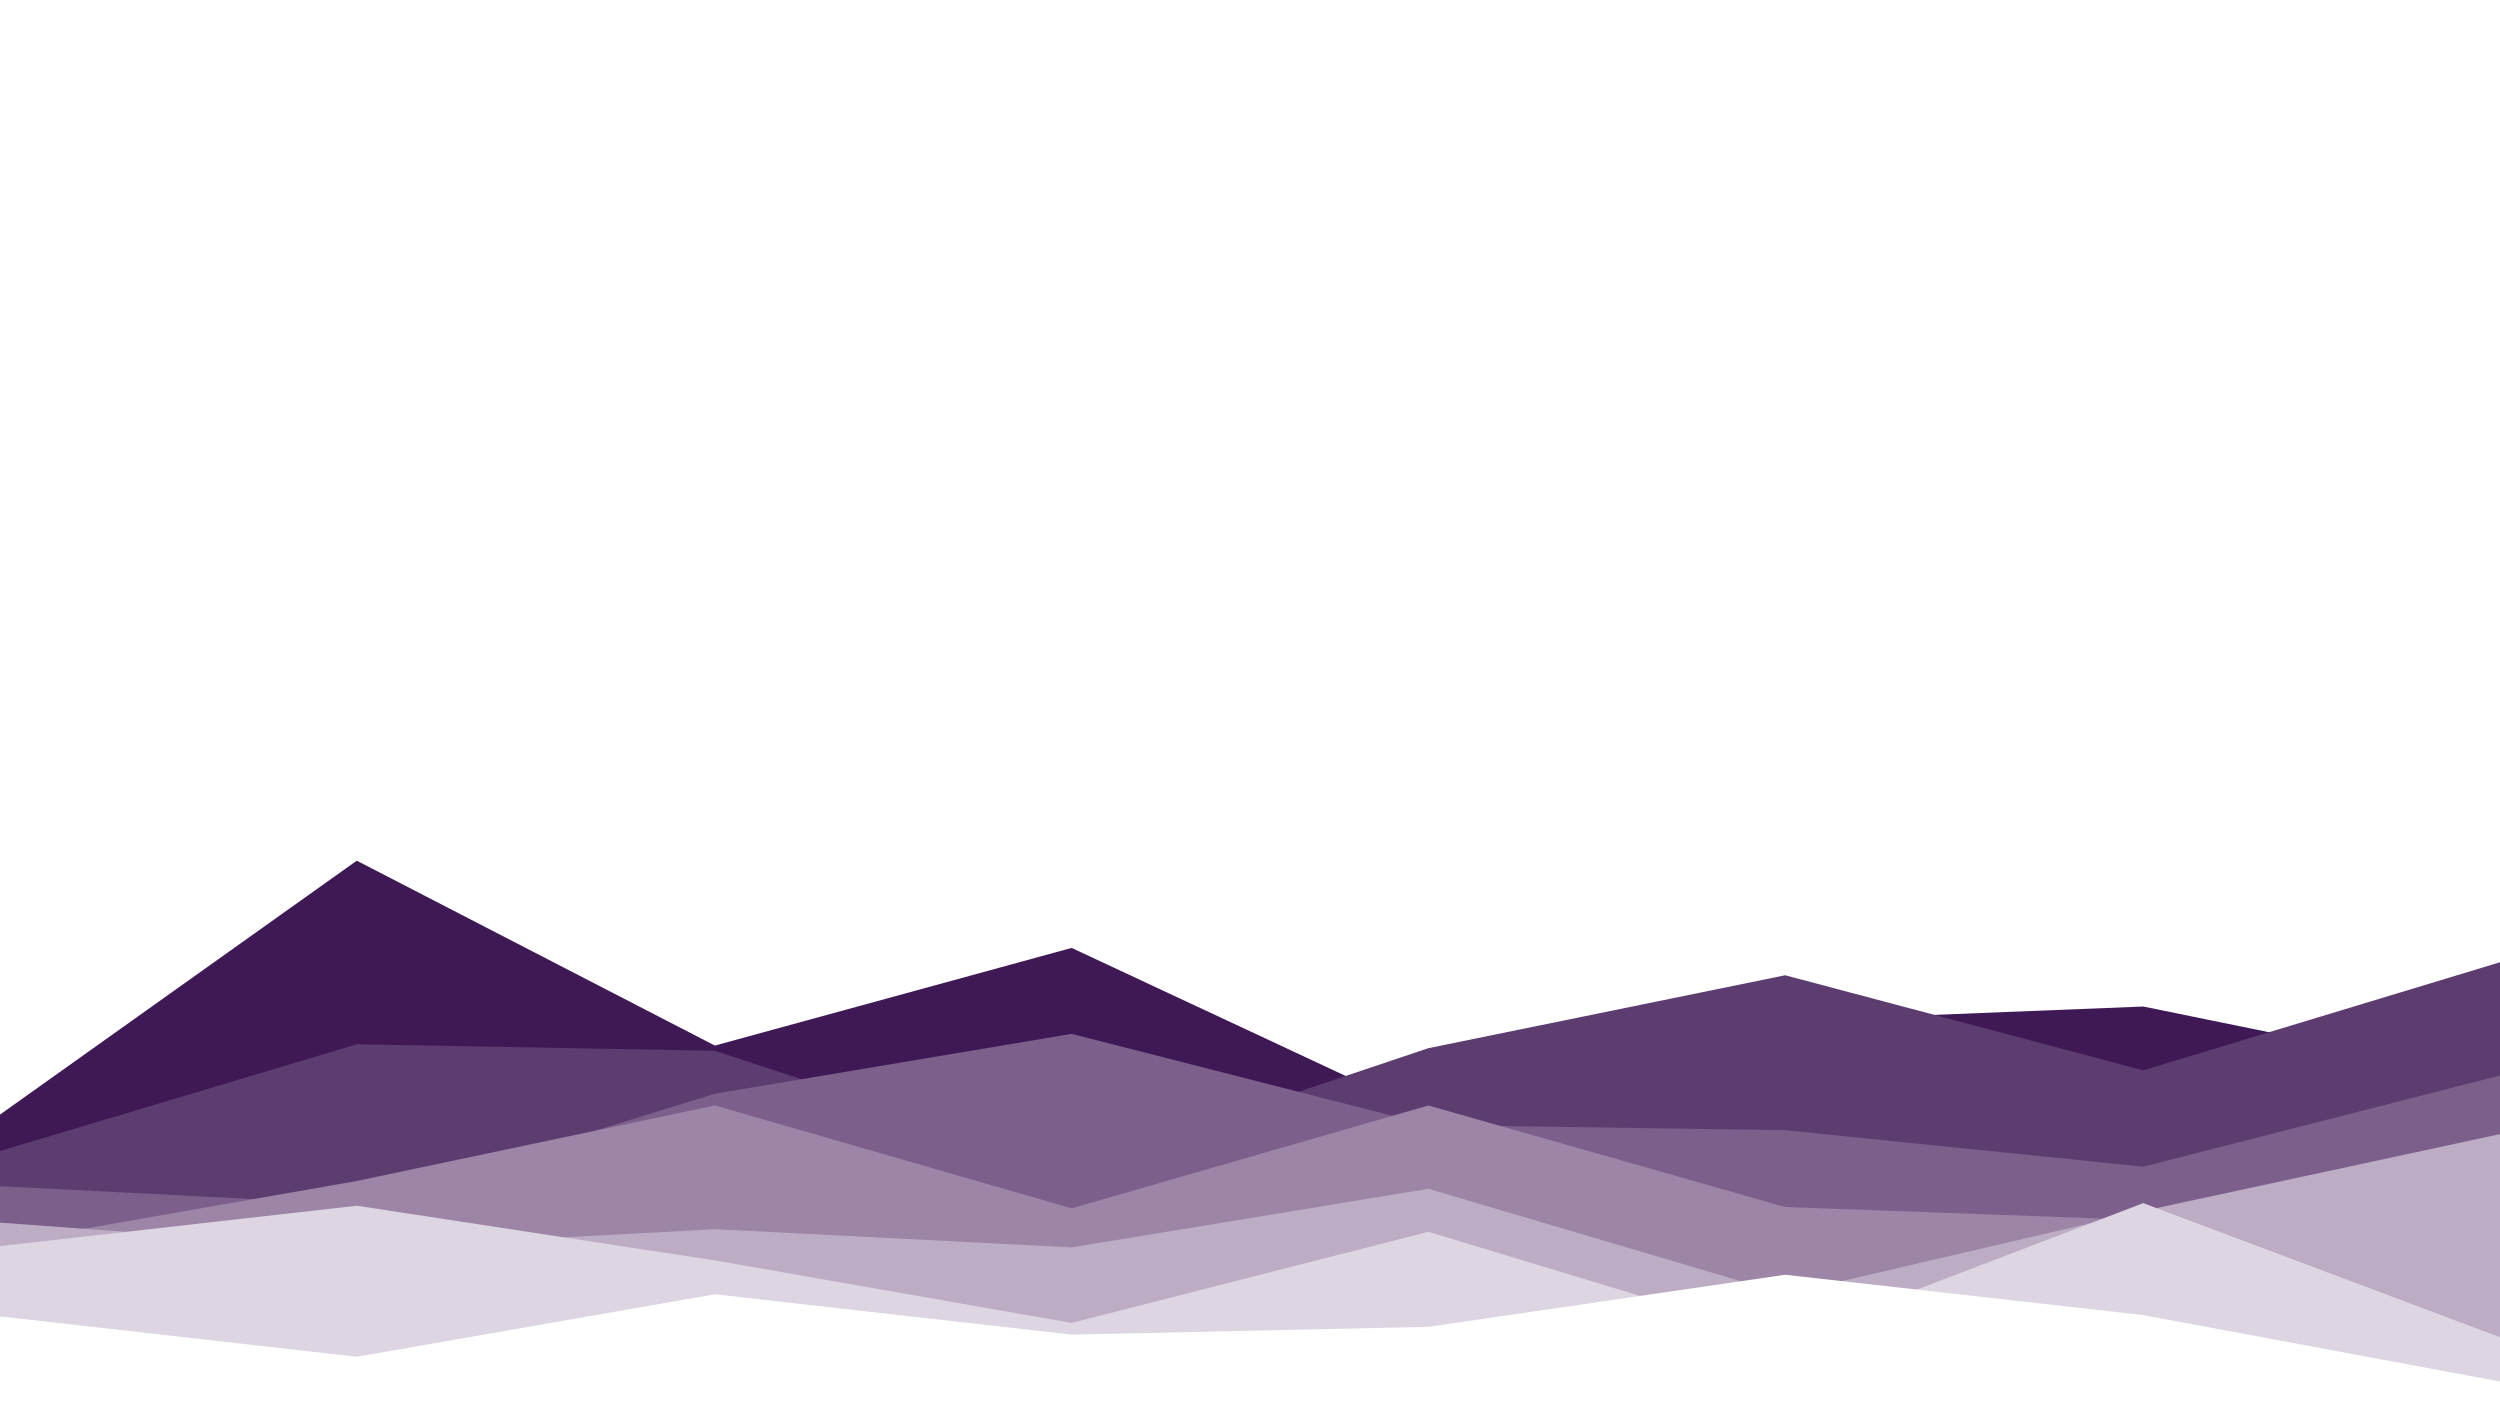
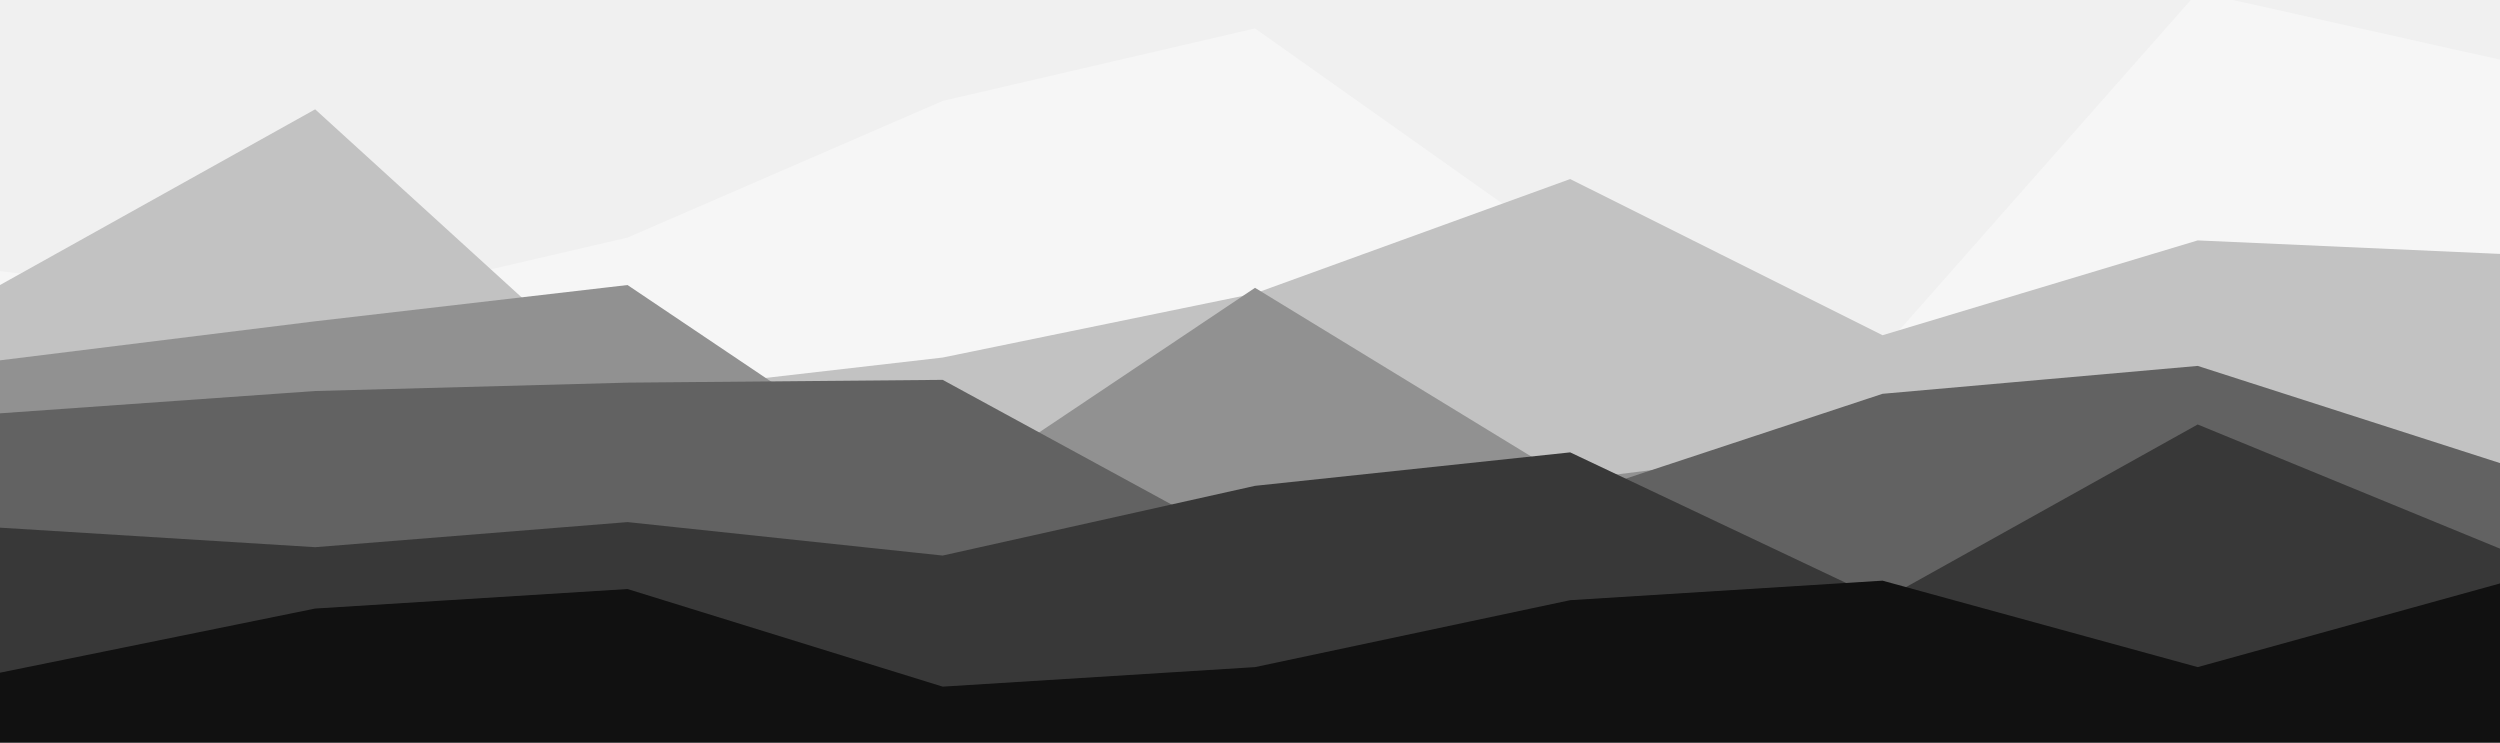
- <svg xmlns="http://www.w3.org/2000/svg" id="visual" viewBox="0 0 1920 1080" width="1920" height="1080" version="1.1">
-   <rect x="0" y="0" width="1920" height="1080" fill="#ffffff" />
-   <path d="M0 856L274 661L549 803L823 728L1097 856L1371 784L1646 773L1920 829L1920 1081L1646 1081L1371 1081L1097 1081L823 1081L549 1081L274 1081L0 1081Z" fill="#3e1956" />
-   <path d="M0 884L274 802L549 807L823 897L1097 805L1371 749L1646 822L1920 739L1920 1081L1646 1081L1371 1081L1097 1081L823 1081L549 1081L274 1081L0 1081Z" fill="#5d3c70" />
-   <path d="M0 911L274 925L549 840L823 794L1097 864L1371 868L1646 896L1920 826L1920 1081L1646 1081L1371 1081L1097 1081L823 1081L549 1081L274 1081L0 1081Z" fill="#7c608b" />
-   <path d="M0 955L274 907L549 849L823 928L1097 849L1371 927L1646 937L1920 879L1920 1081L1646 1081L1371 1081L1097 1081L823 1081L549 1081L274 1081L0 1081Z" fill="#9c85a7" />
-   <path d="M0 939L274 959L549 944L823 958L1097 913L1371 994L1646 930L1920 871L1920 1081L1646 1081L1371 1081L1097 1081L823 1081L549 1081L274 1081L0 1081Z" fill="#bcacc4" />
-   <path d="M0 957L274 926L549 968L823 1016L1097 946L1371 1029L1646 924L1920 1027L1920 1081L1646 1081L1371 1081L1097 1081L823 1081L549 1081L274 1081L0 1081Z" fill="#ddd5e1" />
-   <path d="M0 1011L274 1042L549 994L823 1025L1097 1019L1371 979L1646 1010L1920 1061L1920 1081L1646 1081L1371 1081L1097 1081L823 1081L549 1081L274 1081L0 1081Z" fill="#ffffff" />
+ <svg xmlns="http://www.w3.org/2000/svg" version="1.1" viewBox="0 334.8 896.4 266.4" id="visual" style="max-height: 500px" width="896.4" height="266.4">
+   <path fill="#f6f6f6" d="M0 432L113 446L225 420L338 371L450 345L563 425L675 460L788 332L900 357L900 601L788 601L675 601L563 601L450 601L338 601L225 601L113 601L0 601Z" />
+   <path fill="#c2c2c2" d="M0 437L113 374L225 476L338 463L450 440L563 399L675 455L788 421L900 426L900 601L788 601L675 601L563 601L450 601L338 601L225 601L113 601L0 601Z" />
+   <path fill="#919191" d="M0 464L113 450L225 437L338 513L450 438L563 507L675 493L788 489L900 522L900 601L788 601L675 601L563 601L450 601L338 601L225 601L113 601L0 601Z" />
+   <path fill="#626262" d="M0 483L113 475L225 472L338 471L450 532L563 513L675 476L788 466L900 502L900 601L788 601L675 601L563 601L450 601L338 601L225 601L113 601L0 601Z" />
+   <path fill="#383838" d="M0 524L113 531L225 522L338 534L450 509L563 497L675 550L788 487L900 533L900 601L788 601L675 601L563 601L450 601L338 601L225 601L113 601L0 601Z" />
+   <path fill="#111111" d="M0 576L113 553L225 546L338 581L450 574L563 550L675 543L788 574L900 543L900 601L788 601L675 601L563 601L450 601L338 601L225 601L113 601L0 601Z" />
</svg>
